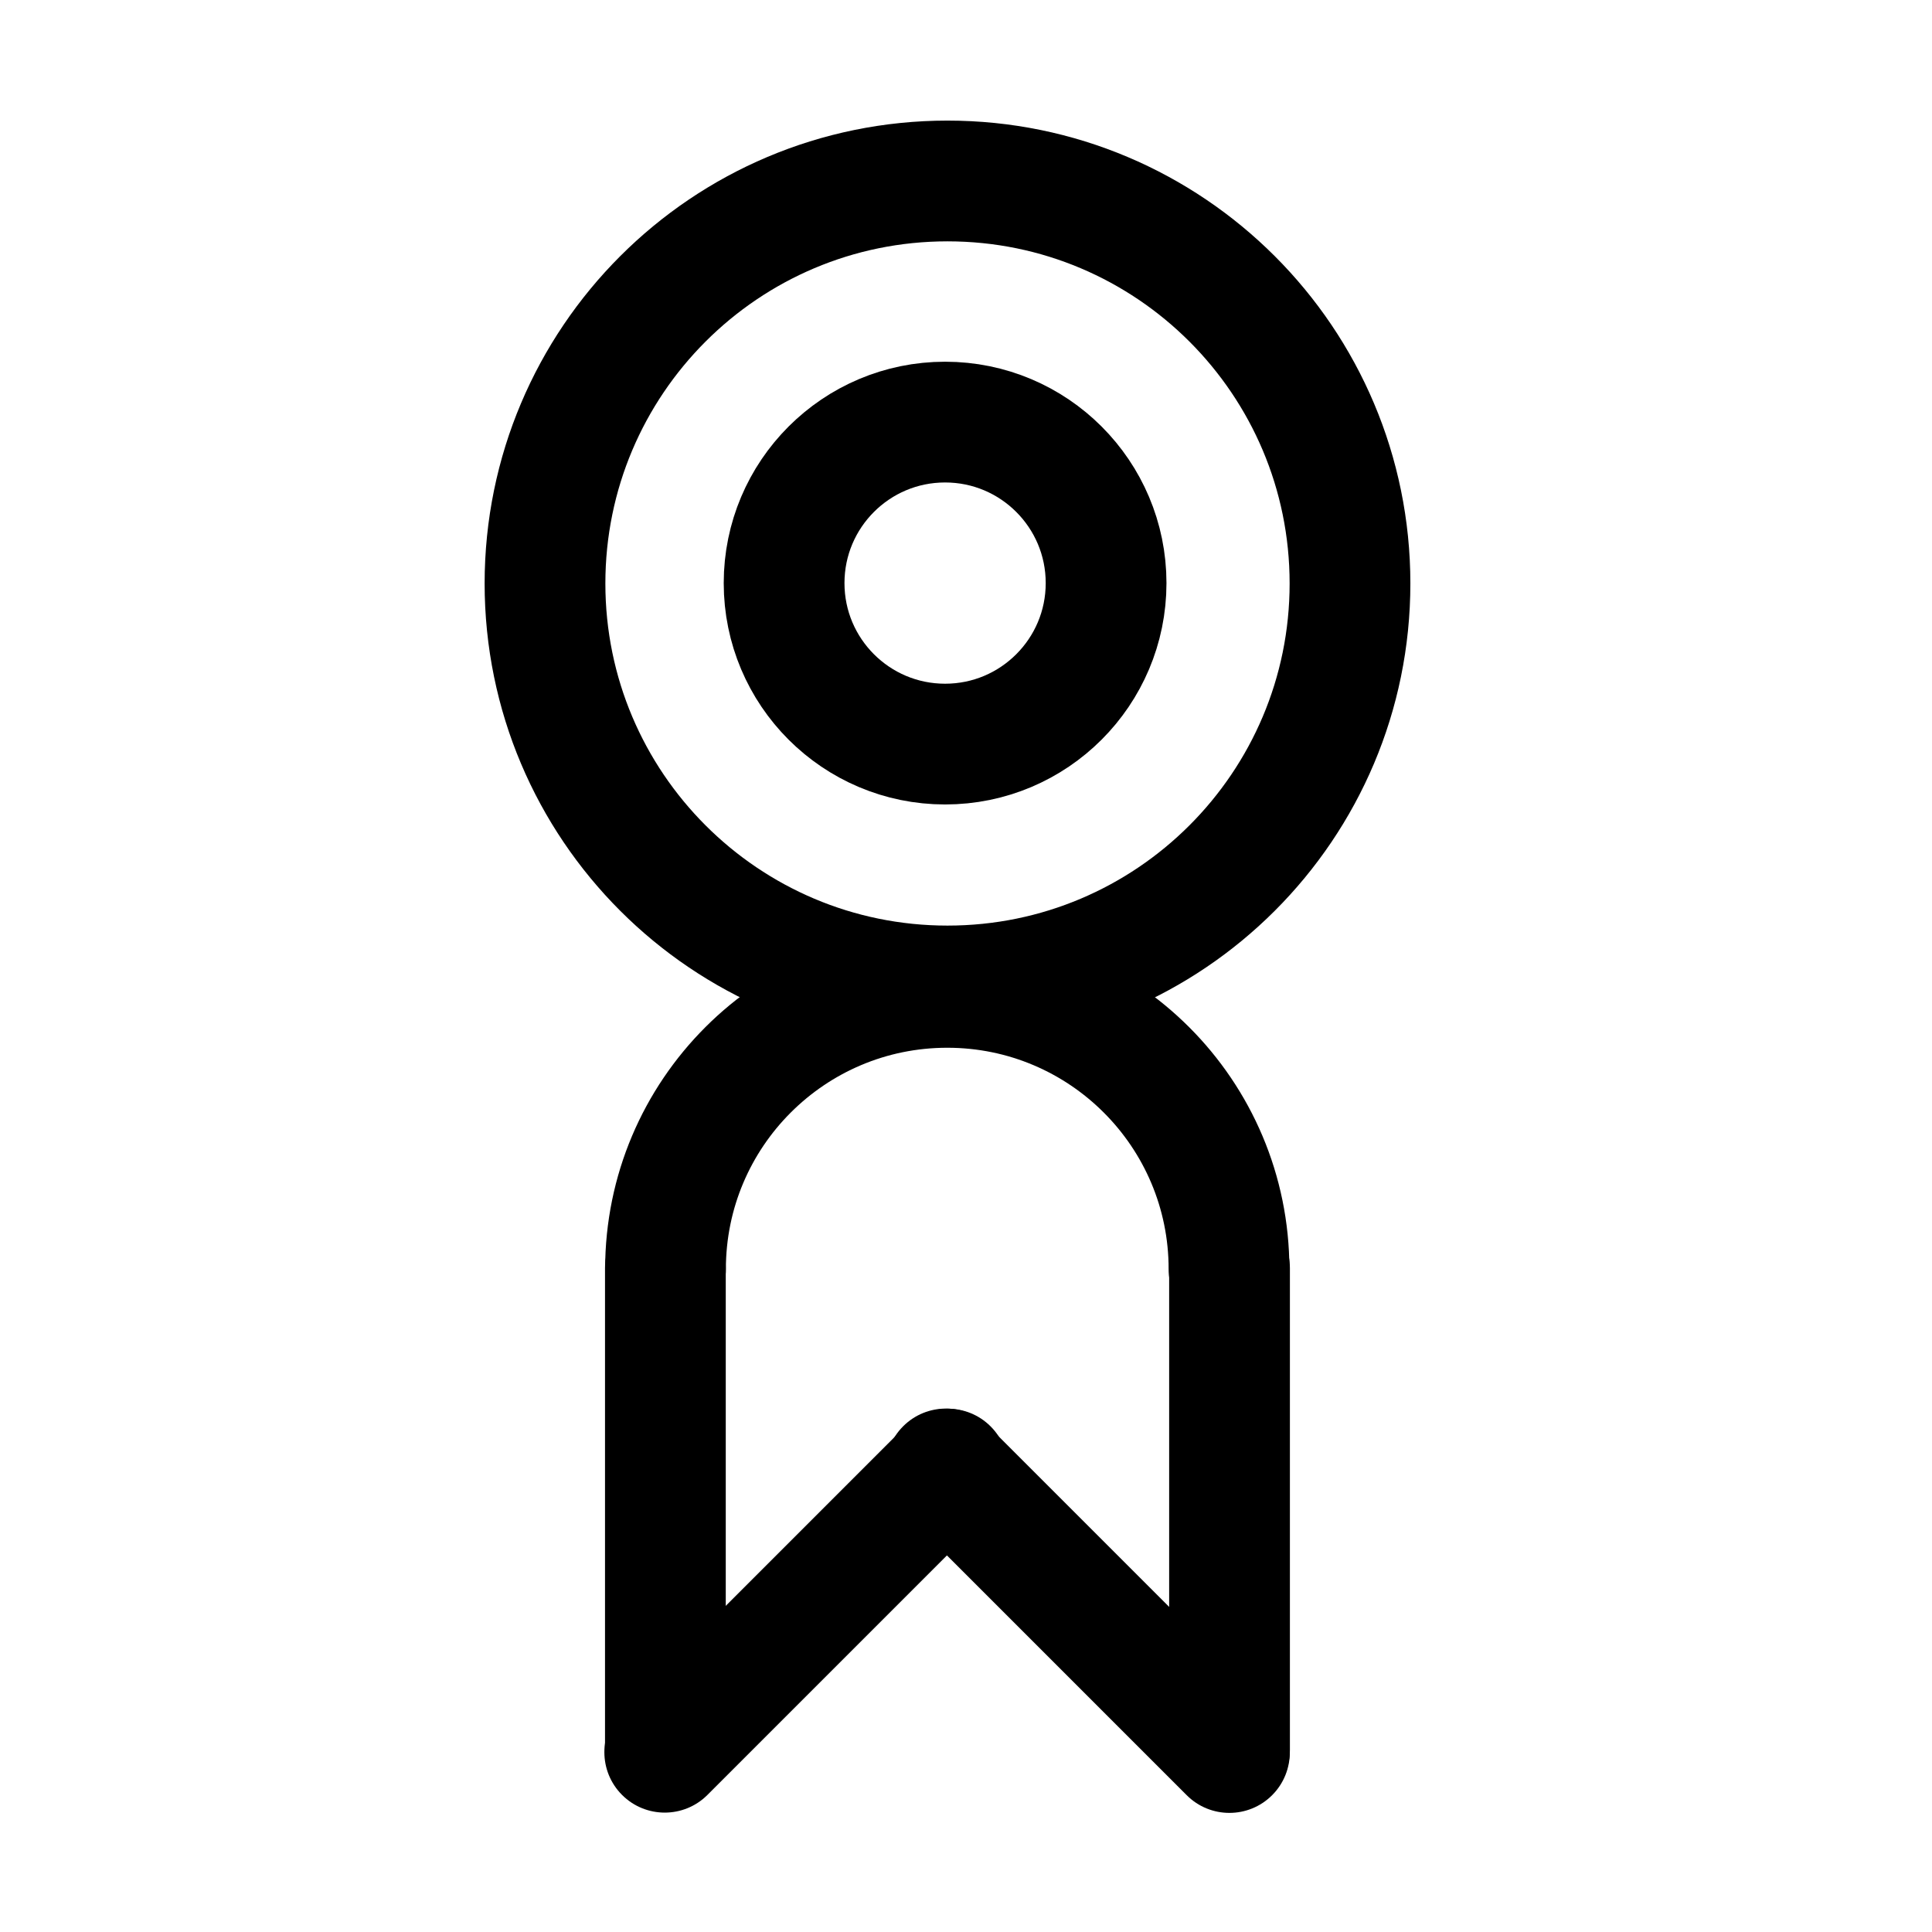
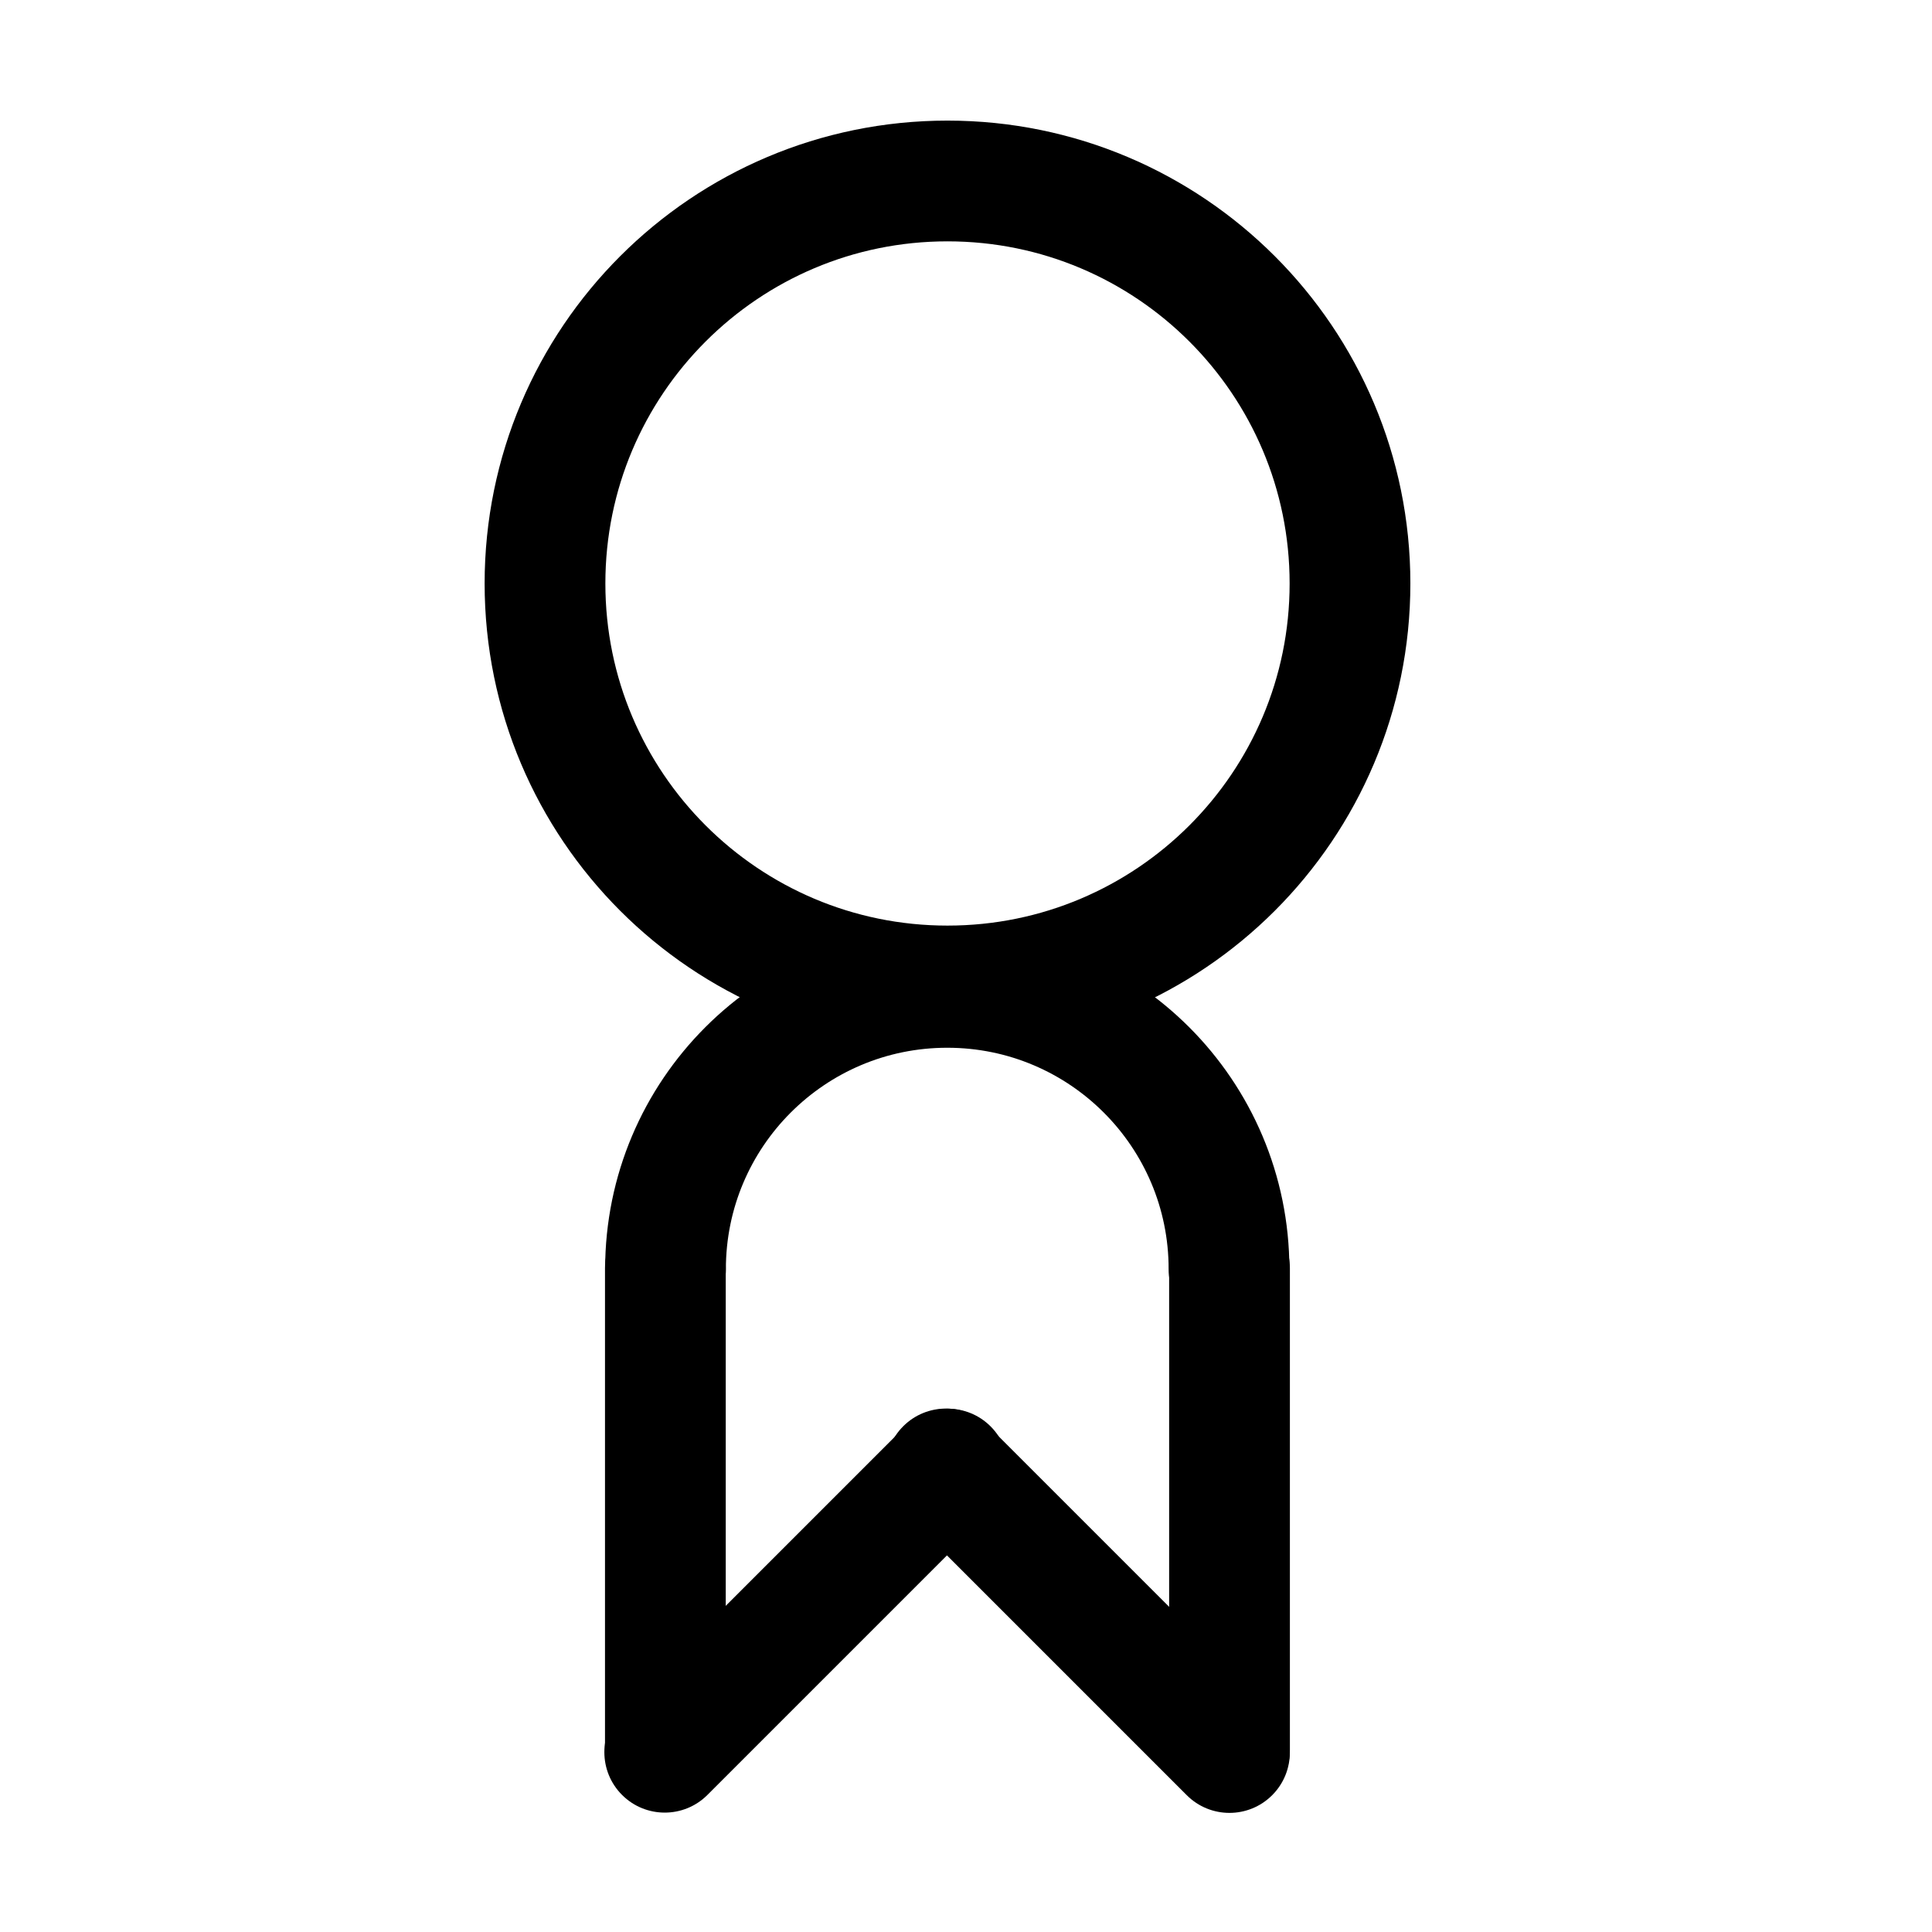
<svg xmlns="http://www.w3.org/2000/svg" width="48" height="48" id="svg2" version="1.0">
  <defs id="defs4">
    </defs>
  <g style="display:inline" id="layer1">
-     <g id="g2811" transform="translate(12.04224,3.005223)">
-       <path style="fill:none;stroke:#000000;stroke-width:17.236;stroke-linecap:round;stroke-miterlimit:4;stroke-opacity:1;stroke-dasharray:none;stroke-dashoffset:0;display:inline" id="path3543" d="m -2.828,179.439 c 0,12.692 -10.289,22.981 -22.981,22.981 -12.692,0 -22.981,-10.289 -22.981,-22.981 0,-12.692 10.289,-22.981 22.981,-22.981 12.692,0 22.981,10.289 22.981,22.981 z" transform="matrix(0.174057,0,0,-0.174057,15.93063,42.71413)" />
-       <path transform="matrix(0.4351426,0,0,-0.4351426,22.72862,89.57248)" d="m -2.828,179.439 c 0,12.692 -10.289,22.981 -22.981,22.981 -12.692,0 -22.981,-10.289 -22.981,-22.981 0,-12.692 10.289,-22.981 22.981,-22.981 12.692,0 22.981,10.289 22.981,22.981 z" id="path2799" style="fill:none;stroke:#000000;stroke-width:6.894;stroke-linecap:round;stroke-miterlimit:4;stroke-opacity:1;stroke-dasharray:none;stroke-dashoffset:0;display:inline" />
-       <path style="fill:none;stroke:#000000;stroke-width:9.849;stroke-linecap:round;stroke-miterlimit:4;stroke-opacity:1;stroke-dasharray:none;stroke-dashoffset:0;display:inline" id="path2801" d="m -2.828,179.439 c 0,12.692 -10.289,22.981 -22.981,22.981 -12.692,0 -22.981,-10.289 -22.981,-22.981 0,0 0,0 0,0" transform="matrix(0.3045998,0,0,-0.3045998,19.35355,83.18286)" />
-       <rect style="fill:#000000;fill-opacity:1;stroke:none;display:inline" id="rect2803" width="3" height="14.987" x="2.989" y="27.002" rx="1.5" ry="1.5" />
-       <rect ry="1.5" rx="1.5" y="27.002" x="17.005" height="14.968" width="3" id="rect2805" style="fill:#000000;fill-opacity:1;stroke:none;display:inline" />
-       <rect transform="matrix(0.7071068,-0.7071068,0.7071068,0.7071068,0,0)" style="fill:#000000;fill-opacity:1;stroke:none;display:inline" id="rect2807" width="3" height="12.963" x="-17.08" y="30.283" rx="1.5" ry="1.5" />
-       <rect transform="matrix(-0.7071068,-0.7071068,0.7071068,-0.7071068,0,0)" ry="1.5" rx="1.5" y="-26.995" x="-33.321" height="12.949" width="3" id="rect2809" style="fill:#000000;fill-opacity:1;stroke:none;display:inline" />
-     </g>
+     <path style="fill:none;stroke:#000000;stroke-width:6.894;stroke-linecap:round;stroke-miterlimit:4;stroke-opacity:1;stroke-dasharray:none;stroke-dashoffset:0;display:inline" id="path2799" d="m -2.828,179.439 a 22.981,22.981 0 1 1 -45.962,0 22.981,22.981 0 1 1 45.962,0 z" transform="matrix(0.4351426,0,0,-0.4351426,34.77086,92.57771)" />
+     <path transform="matrix(0.3045998,0,0,-0.3045998,31.39579,86.18808)" d="m -2.828,179.439 a 22.981,22.981 0 1 1 -45.962,0" id="path2801" style="fill:none;stroke:#000000;stroke-width:9.849;stroke-linecap:round;stroke-miterlimit:4;stroke-opacity:1;stroke-dasharray:none;stroke-dashoffset:0;display:inline" />
+     <rect ry="1.5" rx="1.5" y="30.008" x="15.031" height="14.987" width="3" id="rect2803" style="fill:#000000;fill-opacity:1;stroke:none;display:inline" />
+     <rect style="fill:#000000;fill-opacity:1;stroke:none;display:inline" id="rect2805" width="3" height="14.968" x="29.047" y="30.008" rx="1.5" ry="1.5" />
+     <rect ry="1.5" rx="1.5" y="40.924" x="-10.689" height="12.963" width="3" id="rect2807" style="fill:#000000;fill-opacity:1;stroke:none;display:inline" transform="matrix(0.7071068,-0.7071068,0.7071068,0.7071068,0,0)" />
+     <rect style="fill:#000000;fill-opacity:1;stroke:none;display:inline" id="rect2809" width="3" height="12.949" x="-43.961" y="-20.605" rx="1.5" ry="1.5" transform="matrix(-0.7071068,-0.7071068,0.7071068,-0.7071068,0,0)" />
  </g>
</svg>
